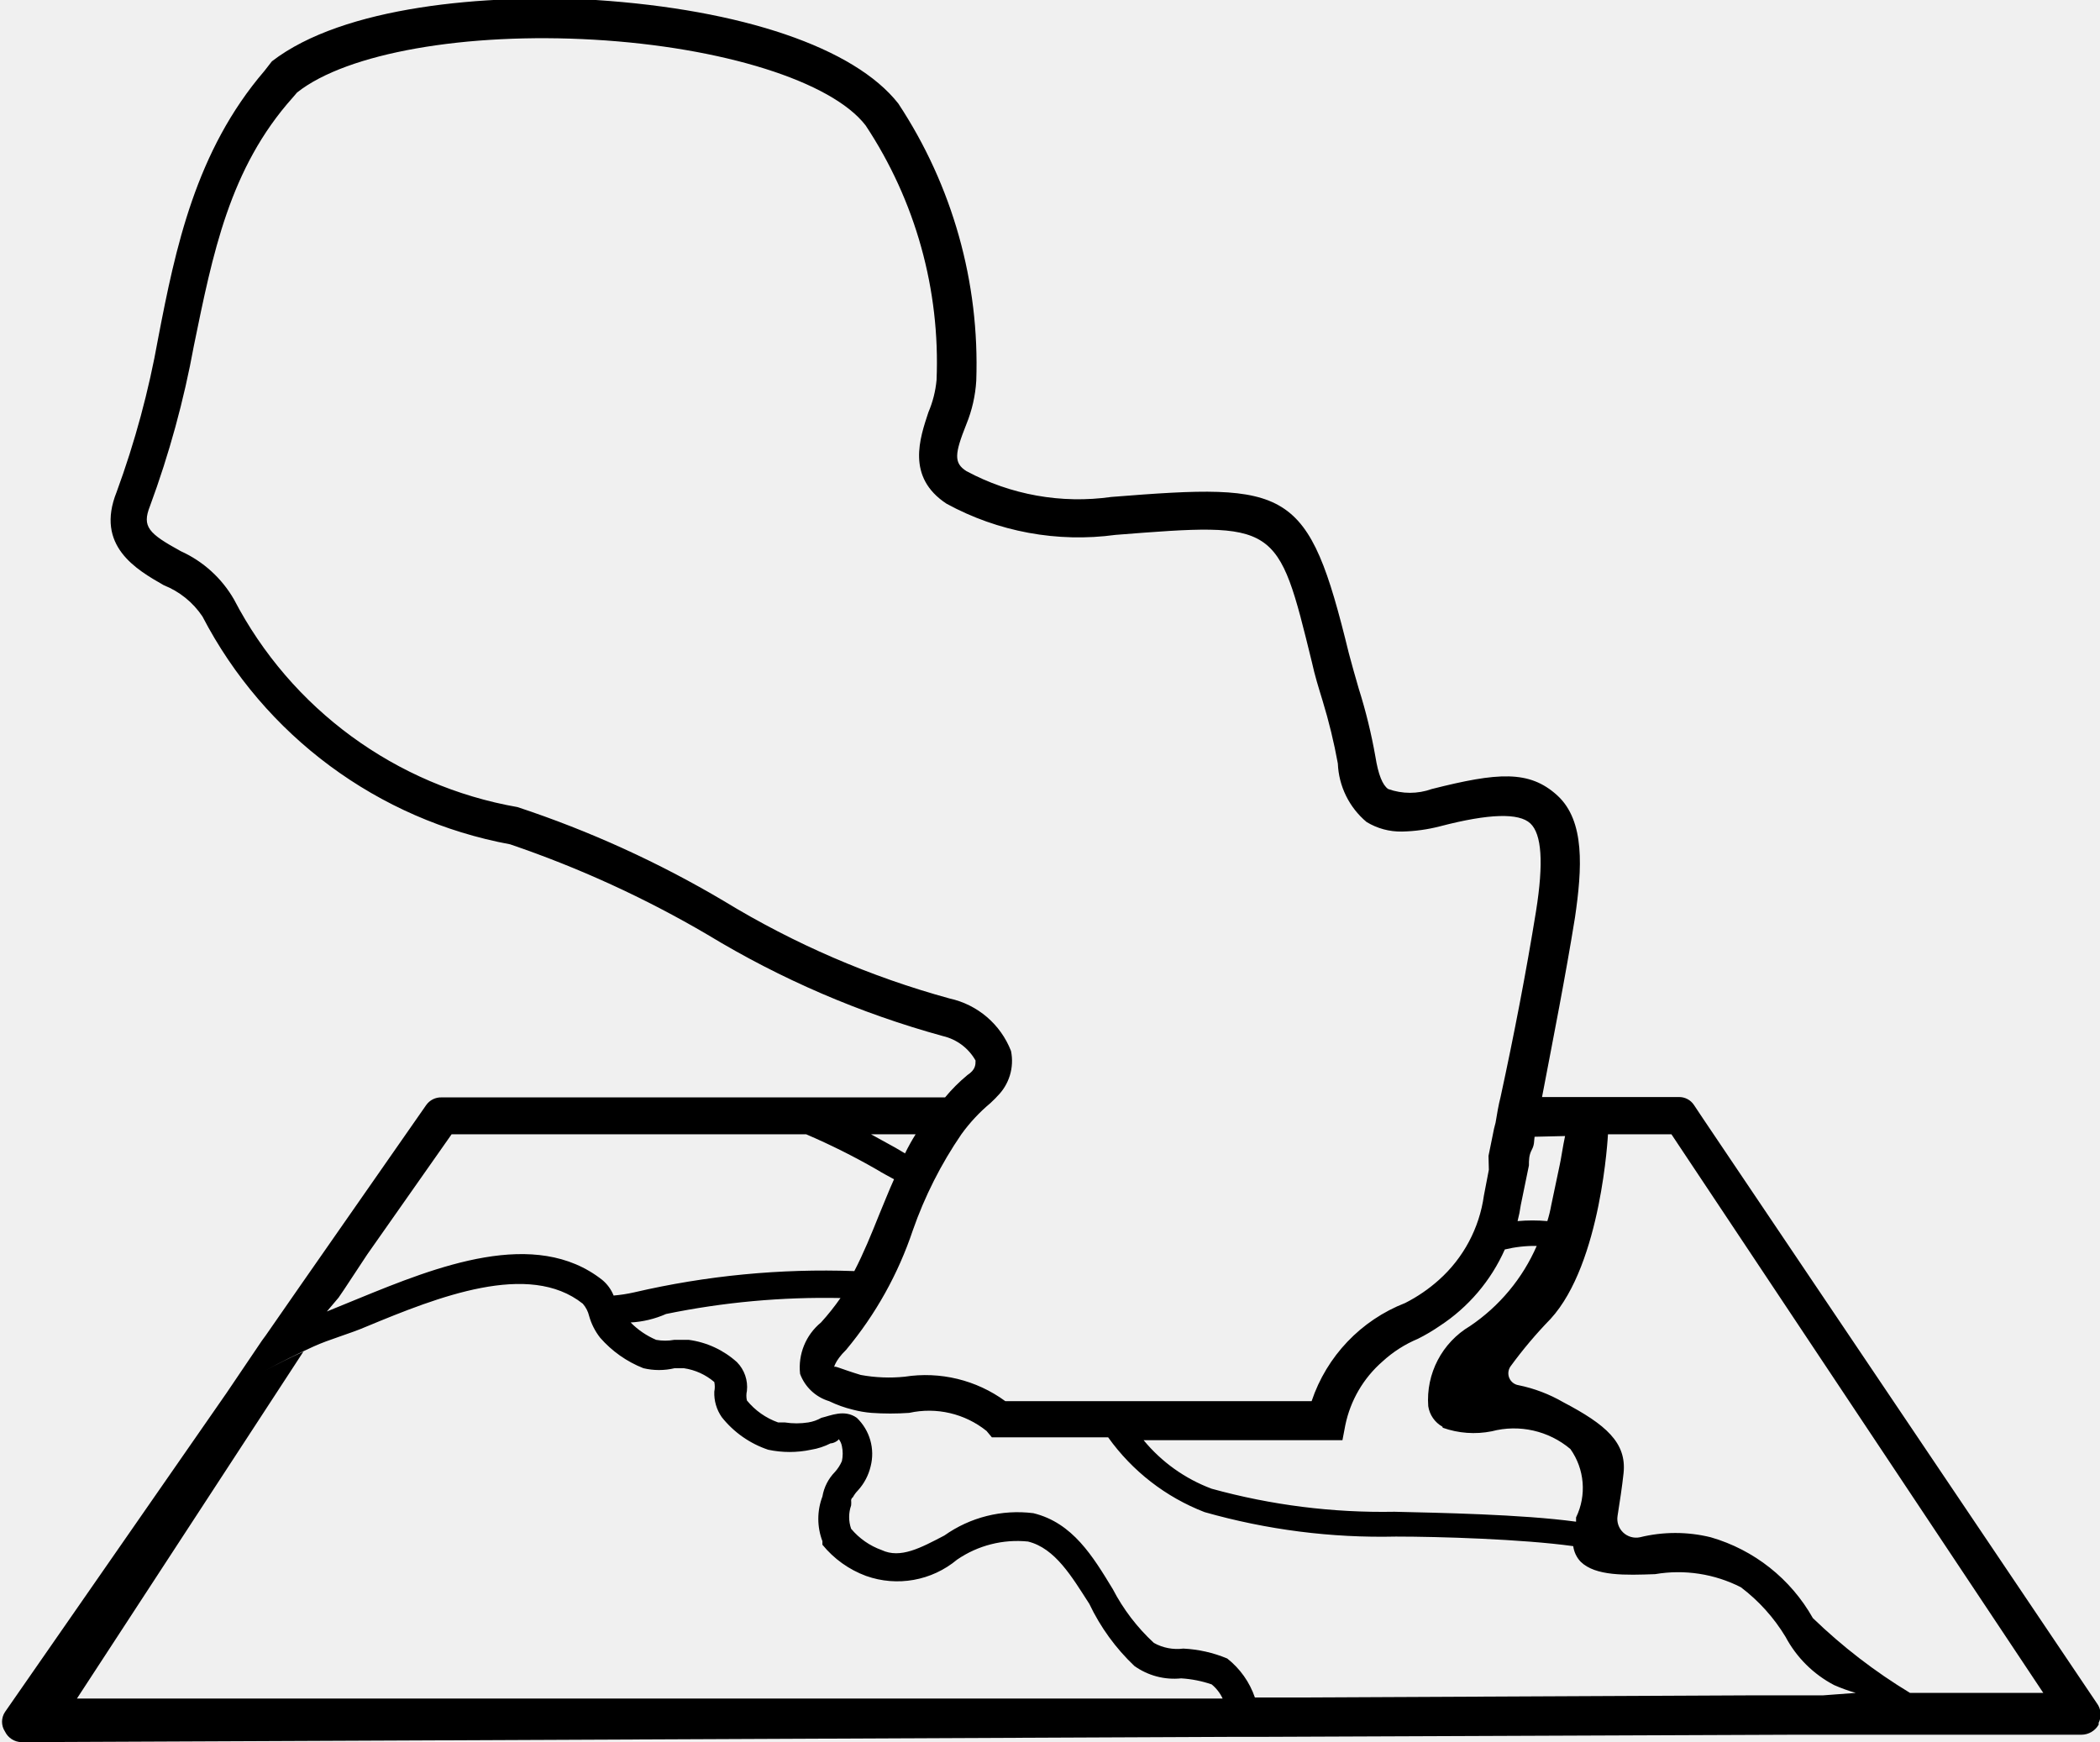
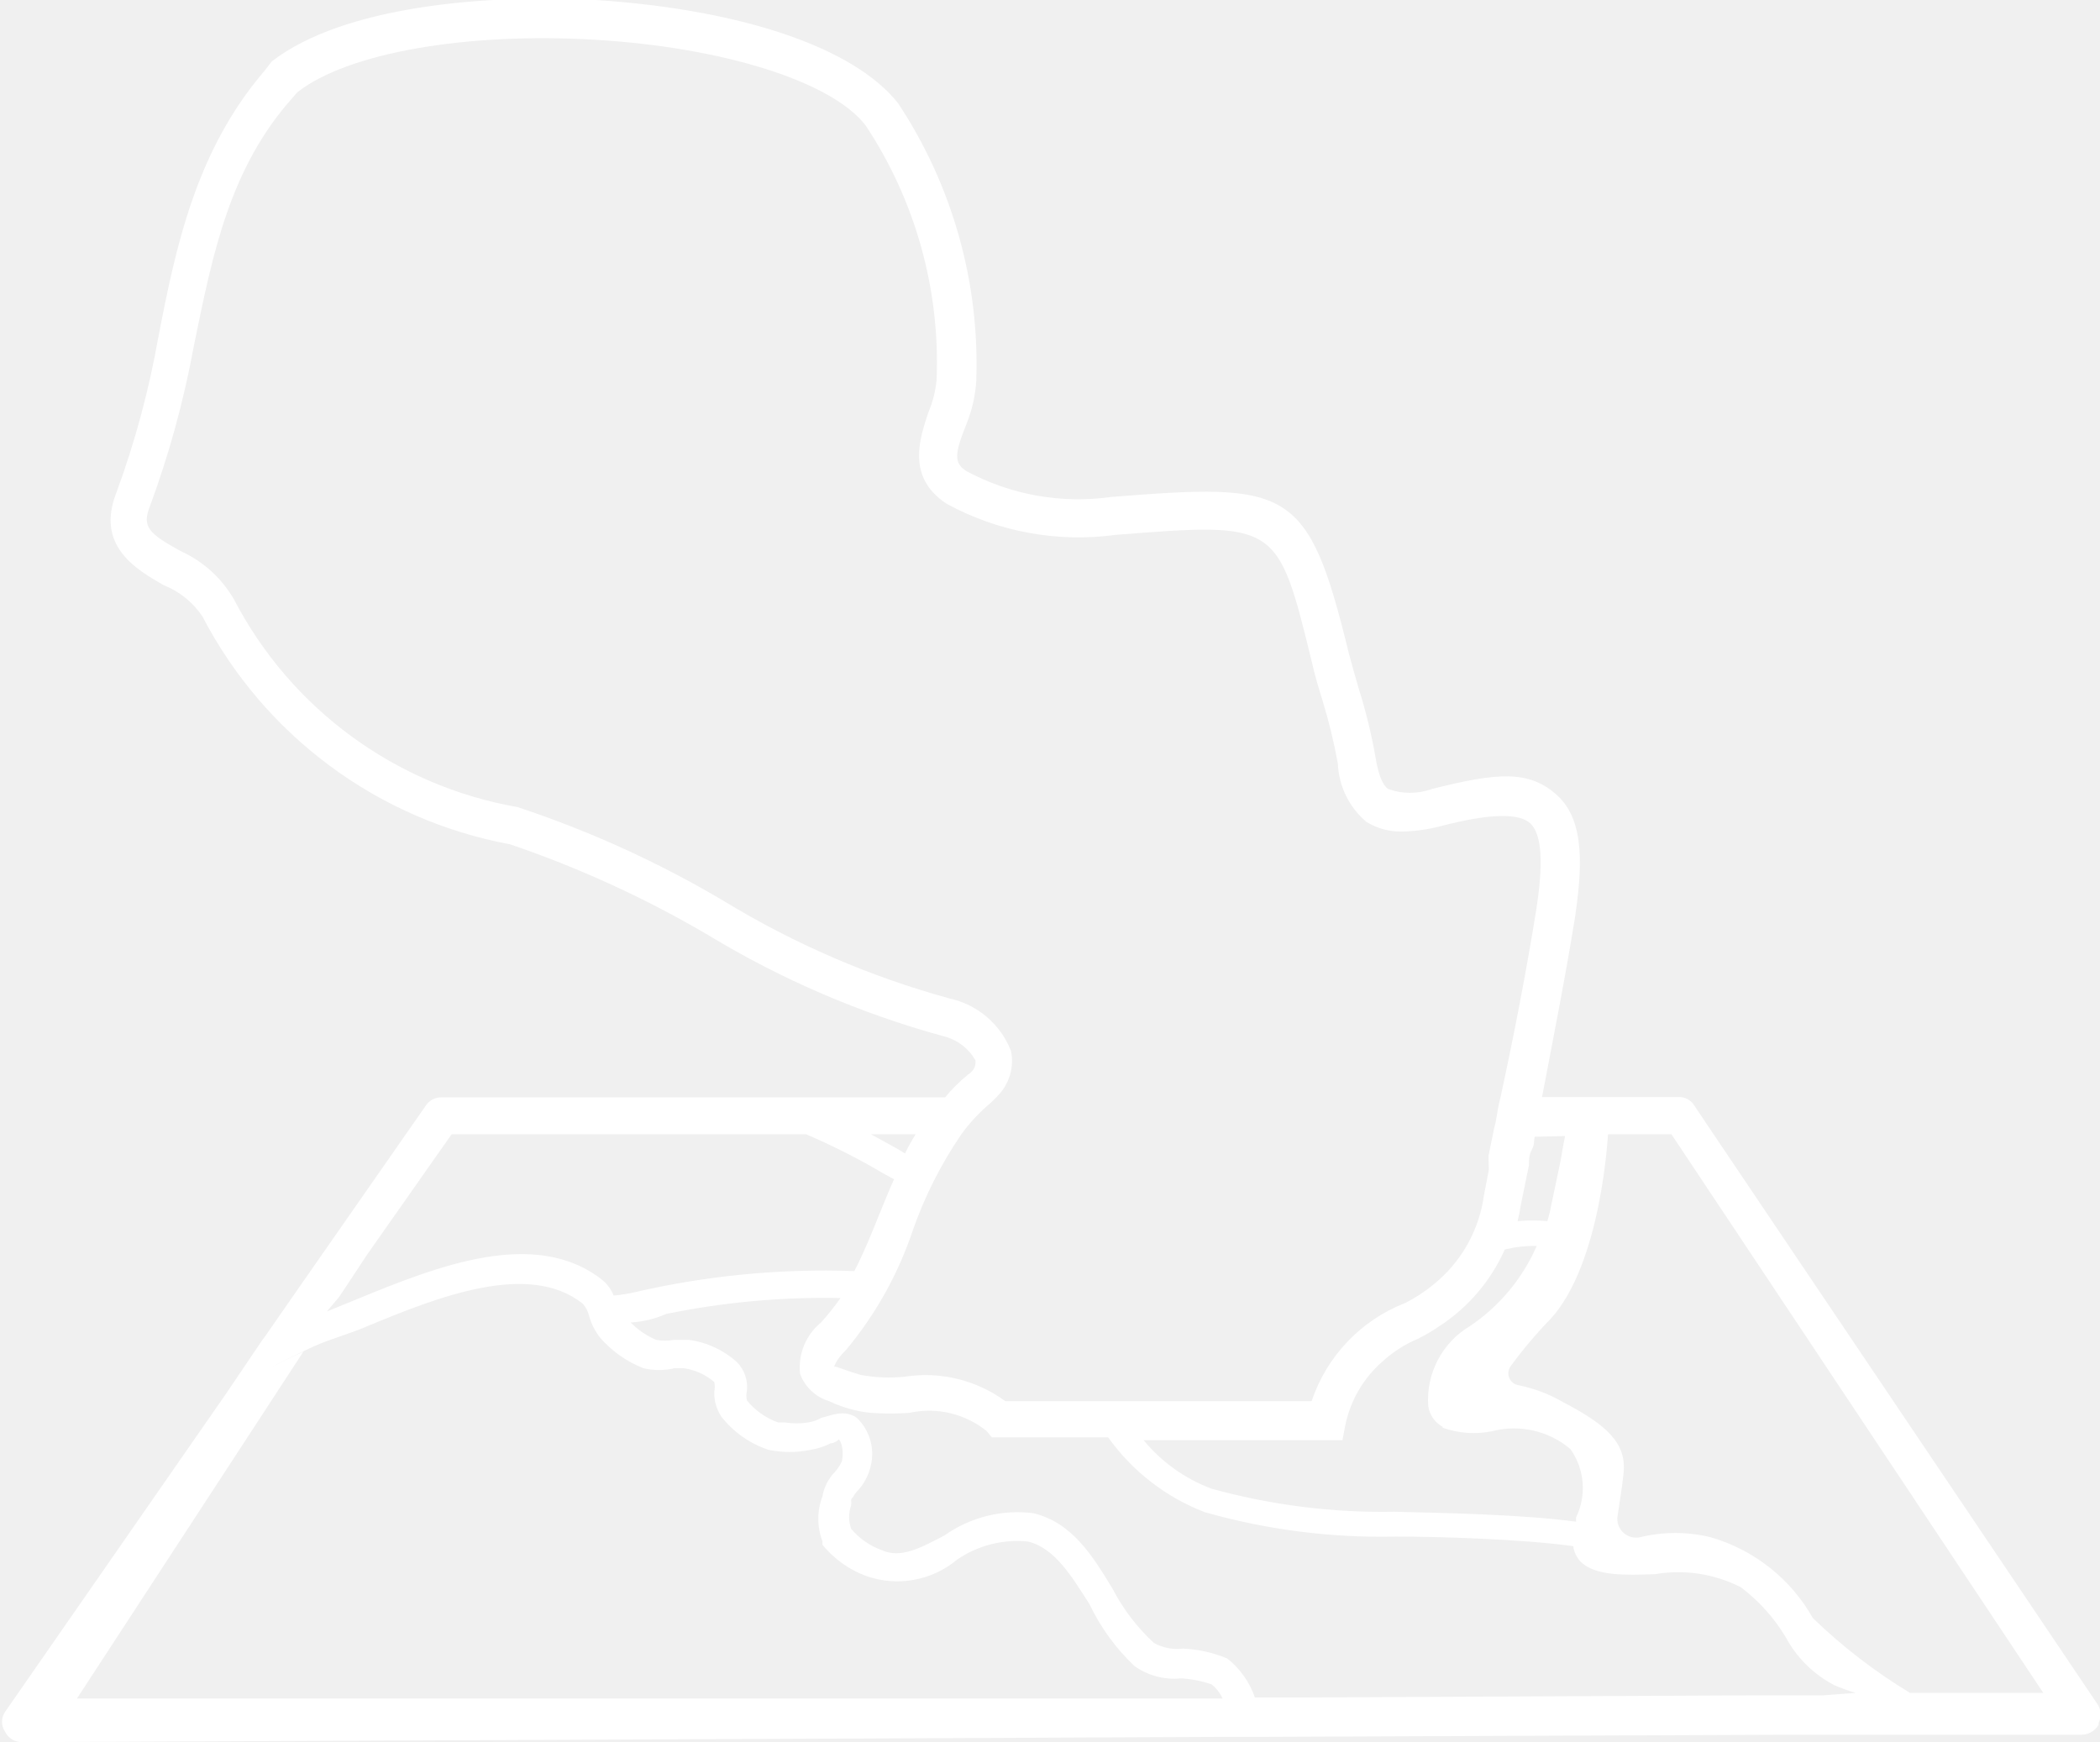
<svg xmlns="http://www.w3.org/2000/svg" width="59.24" height="49.14" viewBox="0 0 59.24 49.14">
  <defs>
-     <style>.cls-1***REMOVED***fill:#fff;***REMOVED***</style>
+     <style>.cls-1{fill:#fff;}</style>
  </defs>
  <g id="Layer_2" data-name="Layer 2">
    <g id="Layer_1-2" data-name="Layer 1">
      <path class="cls-1" d="M59.15,48.05,48.07,31.6l-.28-.42a.5.5,0,0,0-.44-.23H43.5c.32-1.68.66-3.39.93-5.07.2-1.37.29-2.72-.5-3.44s-1.68-.65-3.54-.18a1.82,1.82,0,0,1-1.23,0c-.16-.11-.28-.41-.36-.91a15,15,0,0,0-.47-1.92c-.1-.35-.2-.69-.28-1-1.15-4.71-1.66-4.81-6.7-4.41a6.66,6.66,0,0,1-4.09-.73c-.36-.23-.33-.49,0-1.32a3.85,3.85,0,0,0,.28-1.23,13.34,13.34,0,0,0-2.2-7.82C24.1,1.34,20.92.27,16.81,0c-3.1-.17-7.12.17-9.14,1.73L7.46,2c-1.94,2.26-2.51,5-3,7.55a25.62,25.62,0,0,1-1.17,4.33c-.61,1.52.56,2.19,1.33,2.63a2.36,2.36,0,0,1,1.09.88,12.31,12.31,0,0,0,8.68,6.43,30.24,30.24,0,0,1,5.57,2.55,26.13,26.13,0,0,0,6.64,2.86,1.43,1.43,0,0,1,.92.69c0,.12,0,.26-.23.41a4.69,4.69,0,0,0-.63.63H12.46a.51.51,0,0,0-.44.22L8.5,36.23l-1,1.44-.11.15-1,1.48-6.25,9a.5.5,0,0,0,0,.55.53.53,0,0,0,.47.3L34.83,49a4.51,4.51,0,0,0-.09-.53,4.51,4.51,0,0,1,.09.53h.81l15-.06,8.08,0a.56.56,0,0,0,.48-.28.07.07,0,0,0,0-.05A.53.53,0,0,0,59.15,48.05Zm-15-16c-.06.27-.12.69-.15.81L43.76,34a3.69,3.69,0,0,1-.11.45,4.69,4.69,0,0,0-.84,0A3.89,3.89,0,0,0,42.9,34l.23-1.12c0-.15,0-.29.08-.44s.06-.24.08-.37Zm-3.45,8.23a2.6,2.6,0,0,0,1.38.1,2.47,2.47,0,0,1,2.22.5,1.9,1.9,0,0,1,.16,1.93s0,.07,0,.12c-1.55-.21-3.89-.25-5.12-.28A18.13,18.13,0,0,1,34.18,42a4.55,4.55,0,0,1-1.92-1.37h5.61l.08-.42A3.25,3.25,0,0,1,39,38.41a3.43,3.43,0,0,1,1-.64,5.15,5.15,0,0,0,.61-.36,5,5,0,0,0,1.84-2.16,3.6,3.6,0,0,1,.9-.1,5.26,5.26,0,0,1-1.88,2.26,2.42,2.42,0,0,0-1.18,2.26A.8.8,0,0,0,40.69,40.25ZM28.52,29.65a2.41,2.41,0,0,0-1.73-1.48,24.86,24.86,0,0,1-6.37-2.75,29.7,29.7,0,0,0-5.82-2.65,11.19,11.19,0,0,1-8-5.86A3.3,3.3,0,0,0,5.1,15.55c-.91-.5-1.1-.69-.87-1.27A27.18,27.18,0,0,0,5.47,9.75c.53-2.58,1-5,2.79-7l.12-.14C9.79,1.49,13.15.91,16.76,1.12s6.7,1.17,7.66,2.42a12.1,12.1,0,0,1,2,7.18,3,3,0,0,1-.23.91c-.24.73-.63,1.83.51,2.58a7.77,7.77,0,0,0,4.77.88c4.58-.36,4.57-.36,5.54,3.6.08.37.19.72.3,1.08a15.66,15.66,0,0,1,.43,1.77,2.27,2.27,0,0,0,.81,1.65,1.85,1.85,0,0,0,1,.27,4.69,4.69,0,0,0,1.08-.15c1.38-.36,2.22-.38,2.54-.08s.38,1.1.16,2.48c-.28,1.73-.62,3.49-1,5.24-.06.23-.1.48-.14.72a3.59,3.59,0,0,0-.08.35l-.12.59L42,33l-.14.73a3.91,3.91,0,0,1-1.27,2.38,4.44,4.44,0,0,1-.95.65h0A4.51,4.51,0,0,0,37,39.53H28.36a3.81,3.81,0,0,0-2.84-.69,4.4,4.4,0,0,1-1.24-.05c-.59-.18-.74-.27-.75-.22s0-.16.34-.49a10.44,10.44,0,0,0,1.88-3.37A11.54,11.54,0,0,1,27.12,32a4.82,4.82,0,0,1,.82-.88c.07-.07.14-.13.19-.19A1.4,1.4,0,0,0,28.52,29.65ZM25.83,32a5.7,5.7,0,0,0-.3.54l-.27-.16L24.57,32ZM9.7,36.39l.66-1L12.74,32h10a19.11,19.11,0,0,1,2,1c.16.1.32.18.48.27-.15.33-.28.67-.42,1-.22.55-.44,1.09-.7,1.59a23.67,23.67,0,0,0-6.21.6,4.21,4.21,0,0,1-.58.09,1.11,1.11,0,0,0-.32-.44c-1.89-1.49-4.67-.38-6.89.53L9.22,37l.33-.39ZM8.56,38.13c-.37.17-.73.35-1.09.54.45-.24.91-.47,1.37-.68s1-.35,1.51-.57c2-.83,4.57-1.85,6.09-.64a.81.81,0,0,1,.18.35,1.76,1.76,0,0,0,.31.61,3.15,3.15,0,0,0,1.22.86,1.9,1.9,0,0,0,.88,0l.26,0a1.7,1.7,0,0,1,.86.39.67.67,0,0,1,0,.27,1.18,1.18,0,0,0,.21.72,2.81,2.81,0,0,0,1.31.92,2.91,2.91,0,0,0,1.21,0,1.87,1.87,0,0,0,.55-.18l0,0c.1,0,.23-.09.23-.12a.46.46,0,0,1,.09.2,1,1,0,0,1,0,.42,1.1,1.1,0,0,1-.2.31,1.3,1.3,0,0,0-.35.69,1.77,1.77,0,0,0,0,1.26.93.93,0,0,0,0,.1,2.87,2.87,0,0,0,1.23.88A2.63,2.63,0,0,0,27,44,3,3,0,0,1,29,43.49c.77.19,1.24,1,1.73,1.76A5.9,5.9,0,0,0,32,47a1.93,1.93,0,0,0,1.32.35,3.27,3.27,0,0,1,.86.17,1.13,1.13,0,0,1,.31.4l-32.32,0Zm42.86,9.7h-2.1l-12.75.06H35.4a2.38,2.38,0,0,0-.78-1.1,3.68,3.68,0,0,0-1.24-.28,1.35,1.35,0,0,1-.83-.16,5.55,5.55,0,0,1-1.16-1.52c-.56-.92-1.13-1.87-2.24-2.14a3.57,3.57,0,0,0-2.51.63c-.67.35-1.24.66-1.77.41a2,2,0,0,1-.86-.6,1,1,0,0,1,0-.66.77.77,0,0,0,0-.15.12.12,0,0,1,.05-.08.85.85,0,0,1,.14-.19,1.53,1.53,0,0,0,.36-.68A1.41,1.41,0,0,0,24.17,40c-.35-.25-.74-.06-1,0a1.09,1.09,0,0,1-.37.13,2.13,2.13,0,0,1-.66,0h0l-.19,0a2,2,0,0,1-.88-.62.61.61,0,0,1,0-.27,1,1,0,0,0-.28-.81,2.53,2.53,0,0,0-1.36-.63l-.41,0a1.44,1.44,0,0,1-.51,0,2.24,2.24,0,0,1-.72-.49,2.87,2.87,0,0,0,1-.24,22.23,22.23,0,0,1,4.92-.45,6.92,6.92,0,0,1-.55.69,1.64,1.64,0,0,0-.59,1.45,1.26,1.26,0,0,0,.82.77,3.31,3.31,0,0,0,.67.24,3,3,0,0,0,.52.09,7.63,7.63,0,0,0,1.07,0,2.59,2.59,0,0,1,2.18.51l.15.18h3.28a6,6,0,0,0,2.72,2.11,18.2,18.2,0,0,0,5.4.69c1.2,0,3.55.07,5,.27a.79.79,0,0,0,.21.44c.42.41,1.27.38,2.1.35a3.89,3.89,0,0,1,2.42.37,5,5,0,0,1,1.26,1.4,3.27,3.27,0,0,0,1.37,1.36,4.84,4.84,0,0,0,.61.22Zm2.46-.07a15.46,15.46,0,0,1-2.74-2.11,4.85,4.85,0,0,0-2.88-2.28,4.18,4.18,0,0,0-2,0,.53.53,0,0,1-.63-.6c.06-.38.13-.83.17-1.21.09-.86-.5-1.37-1.7-2a4.18,4.18,0,0,0-1.26-.48.34.34,0,0,1-.23-.53,12.37,12.37,0,0,1,1.13-1.34C45.18,35.64,45.36,32,45.36,32h1.79L57.64,47.76Z" />
    </g>
  </g>
</svg>
